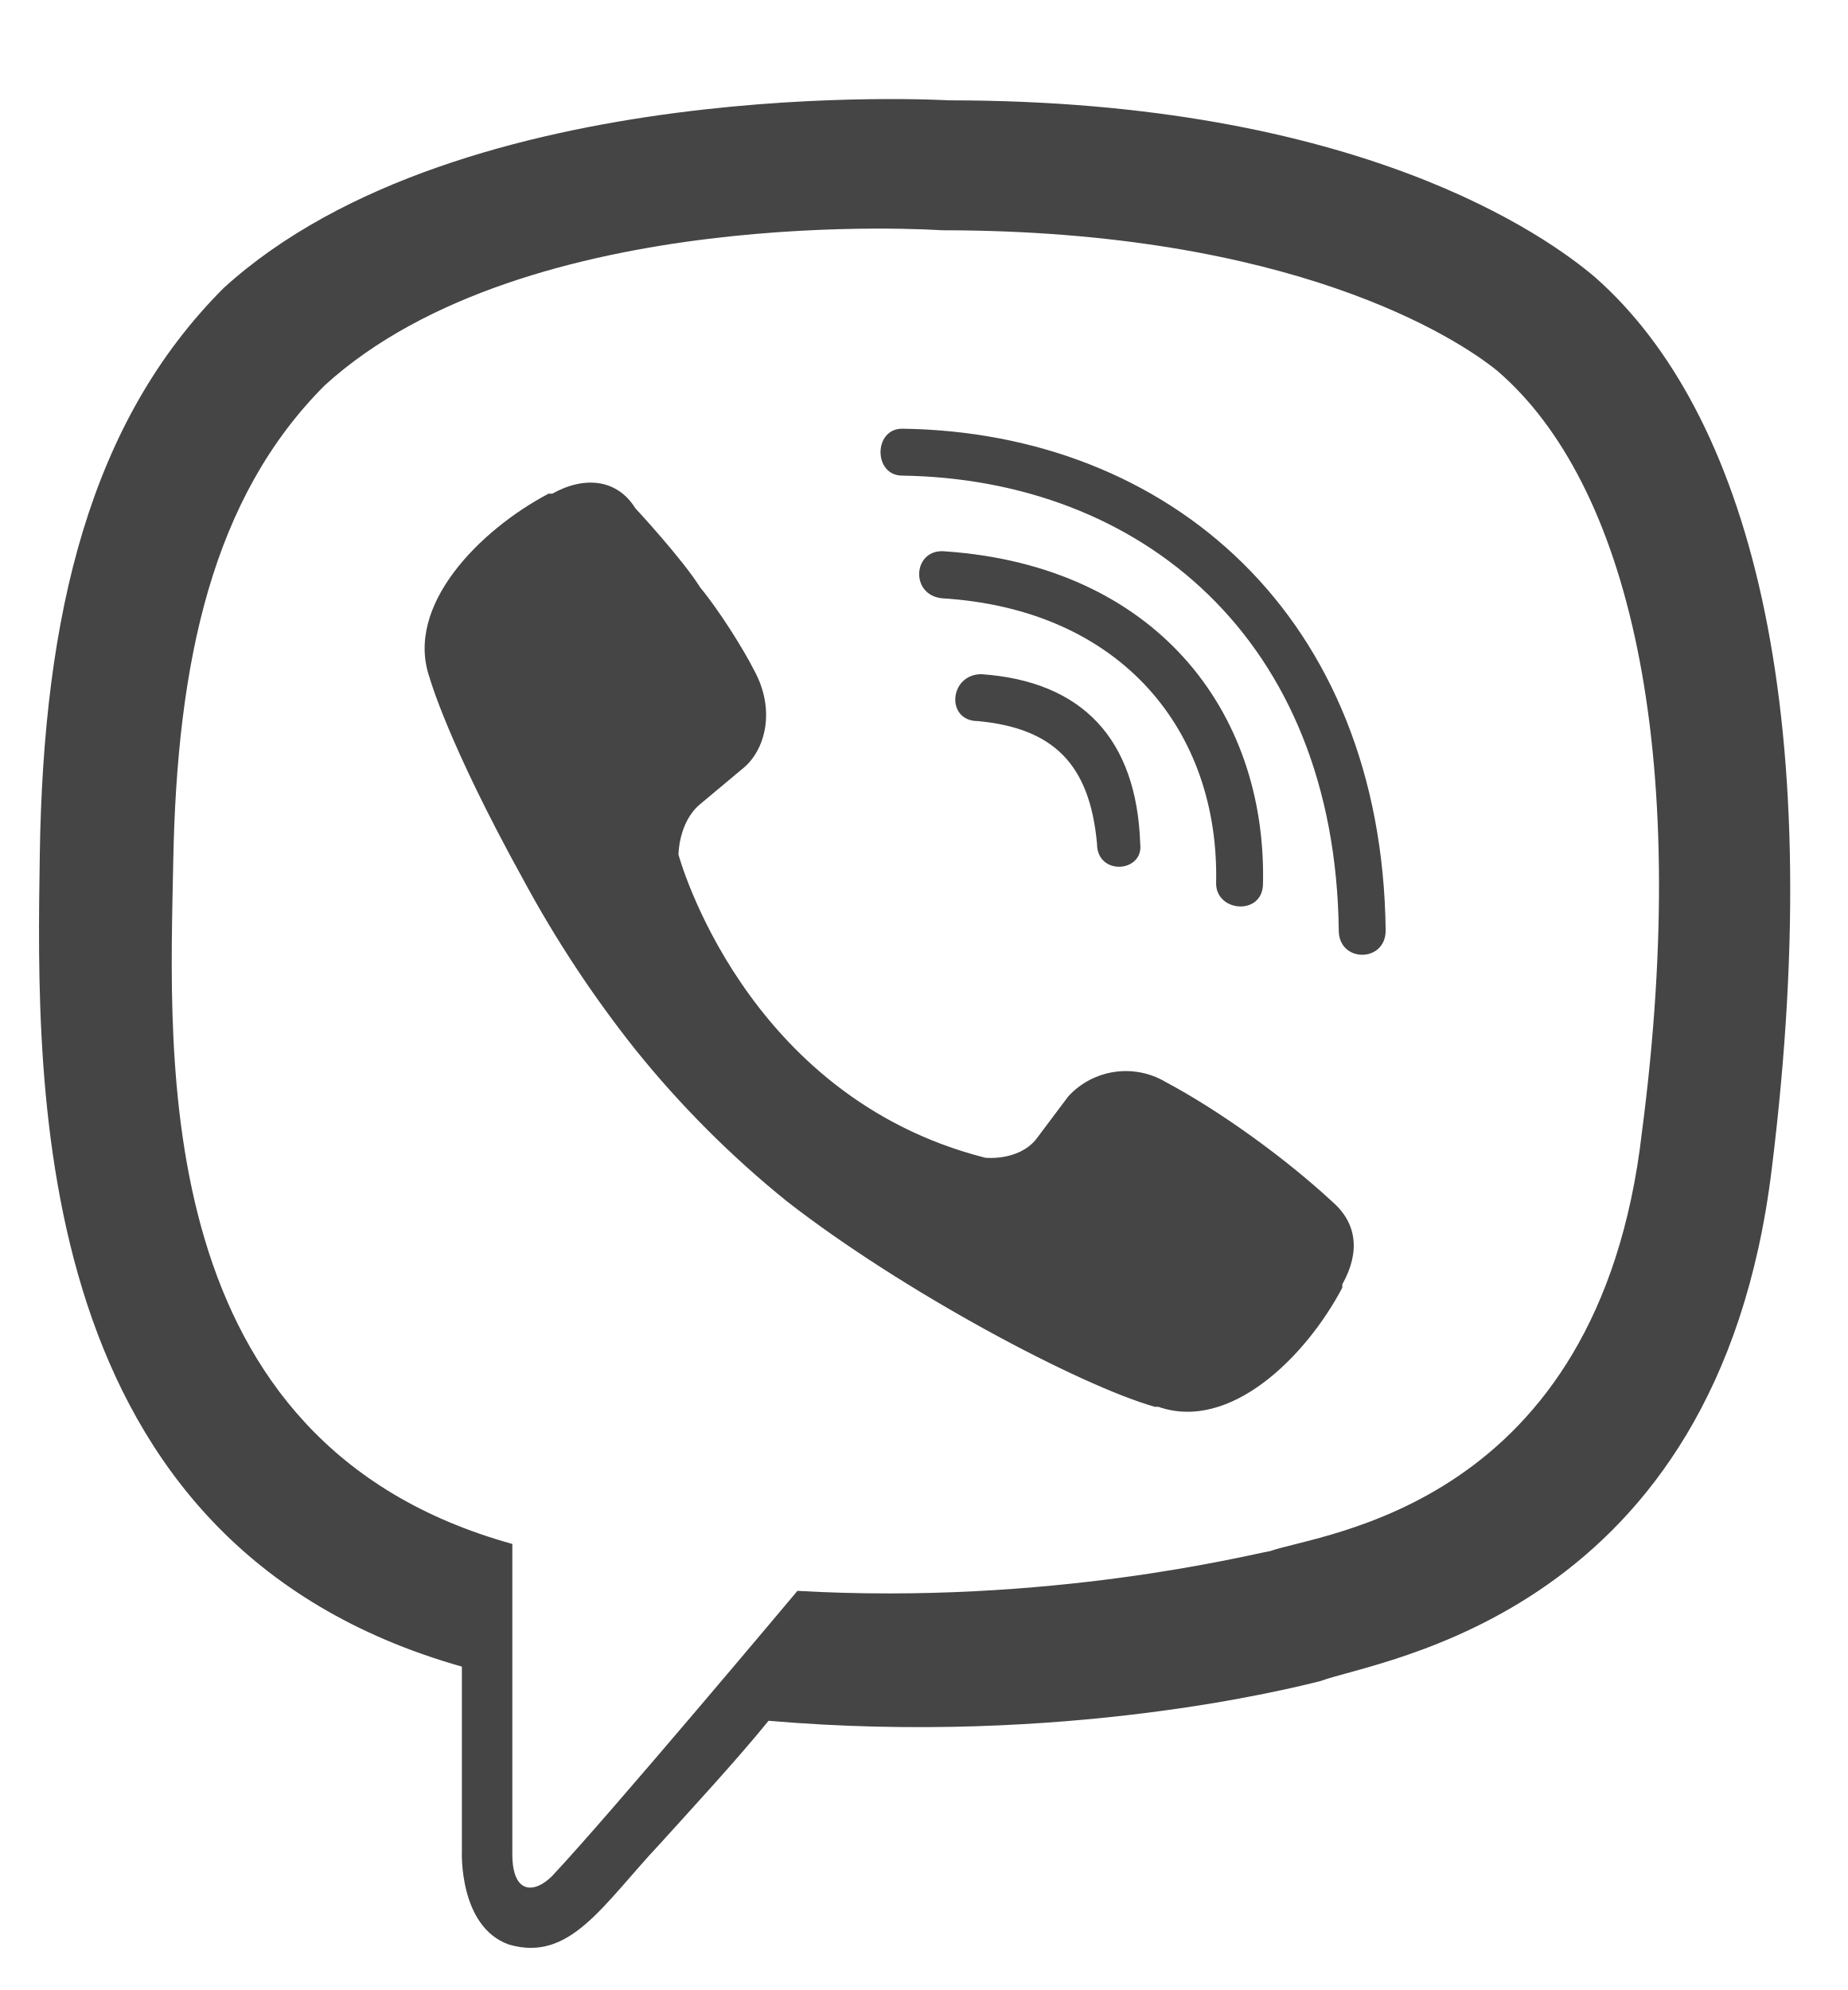
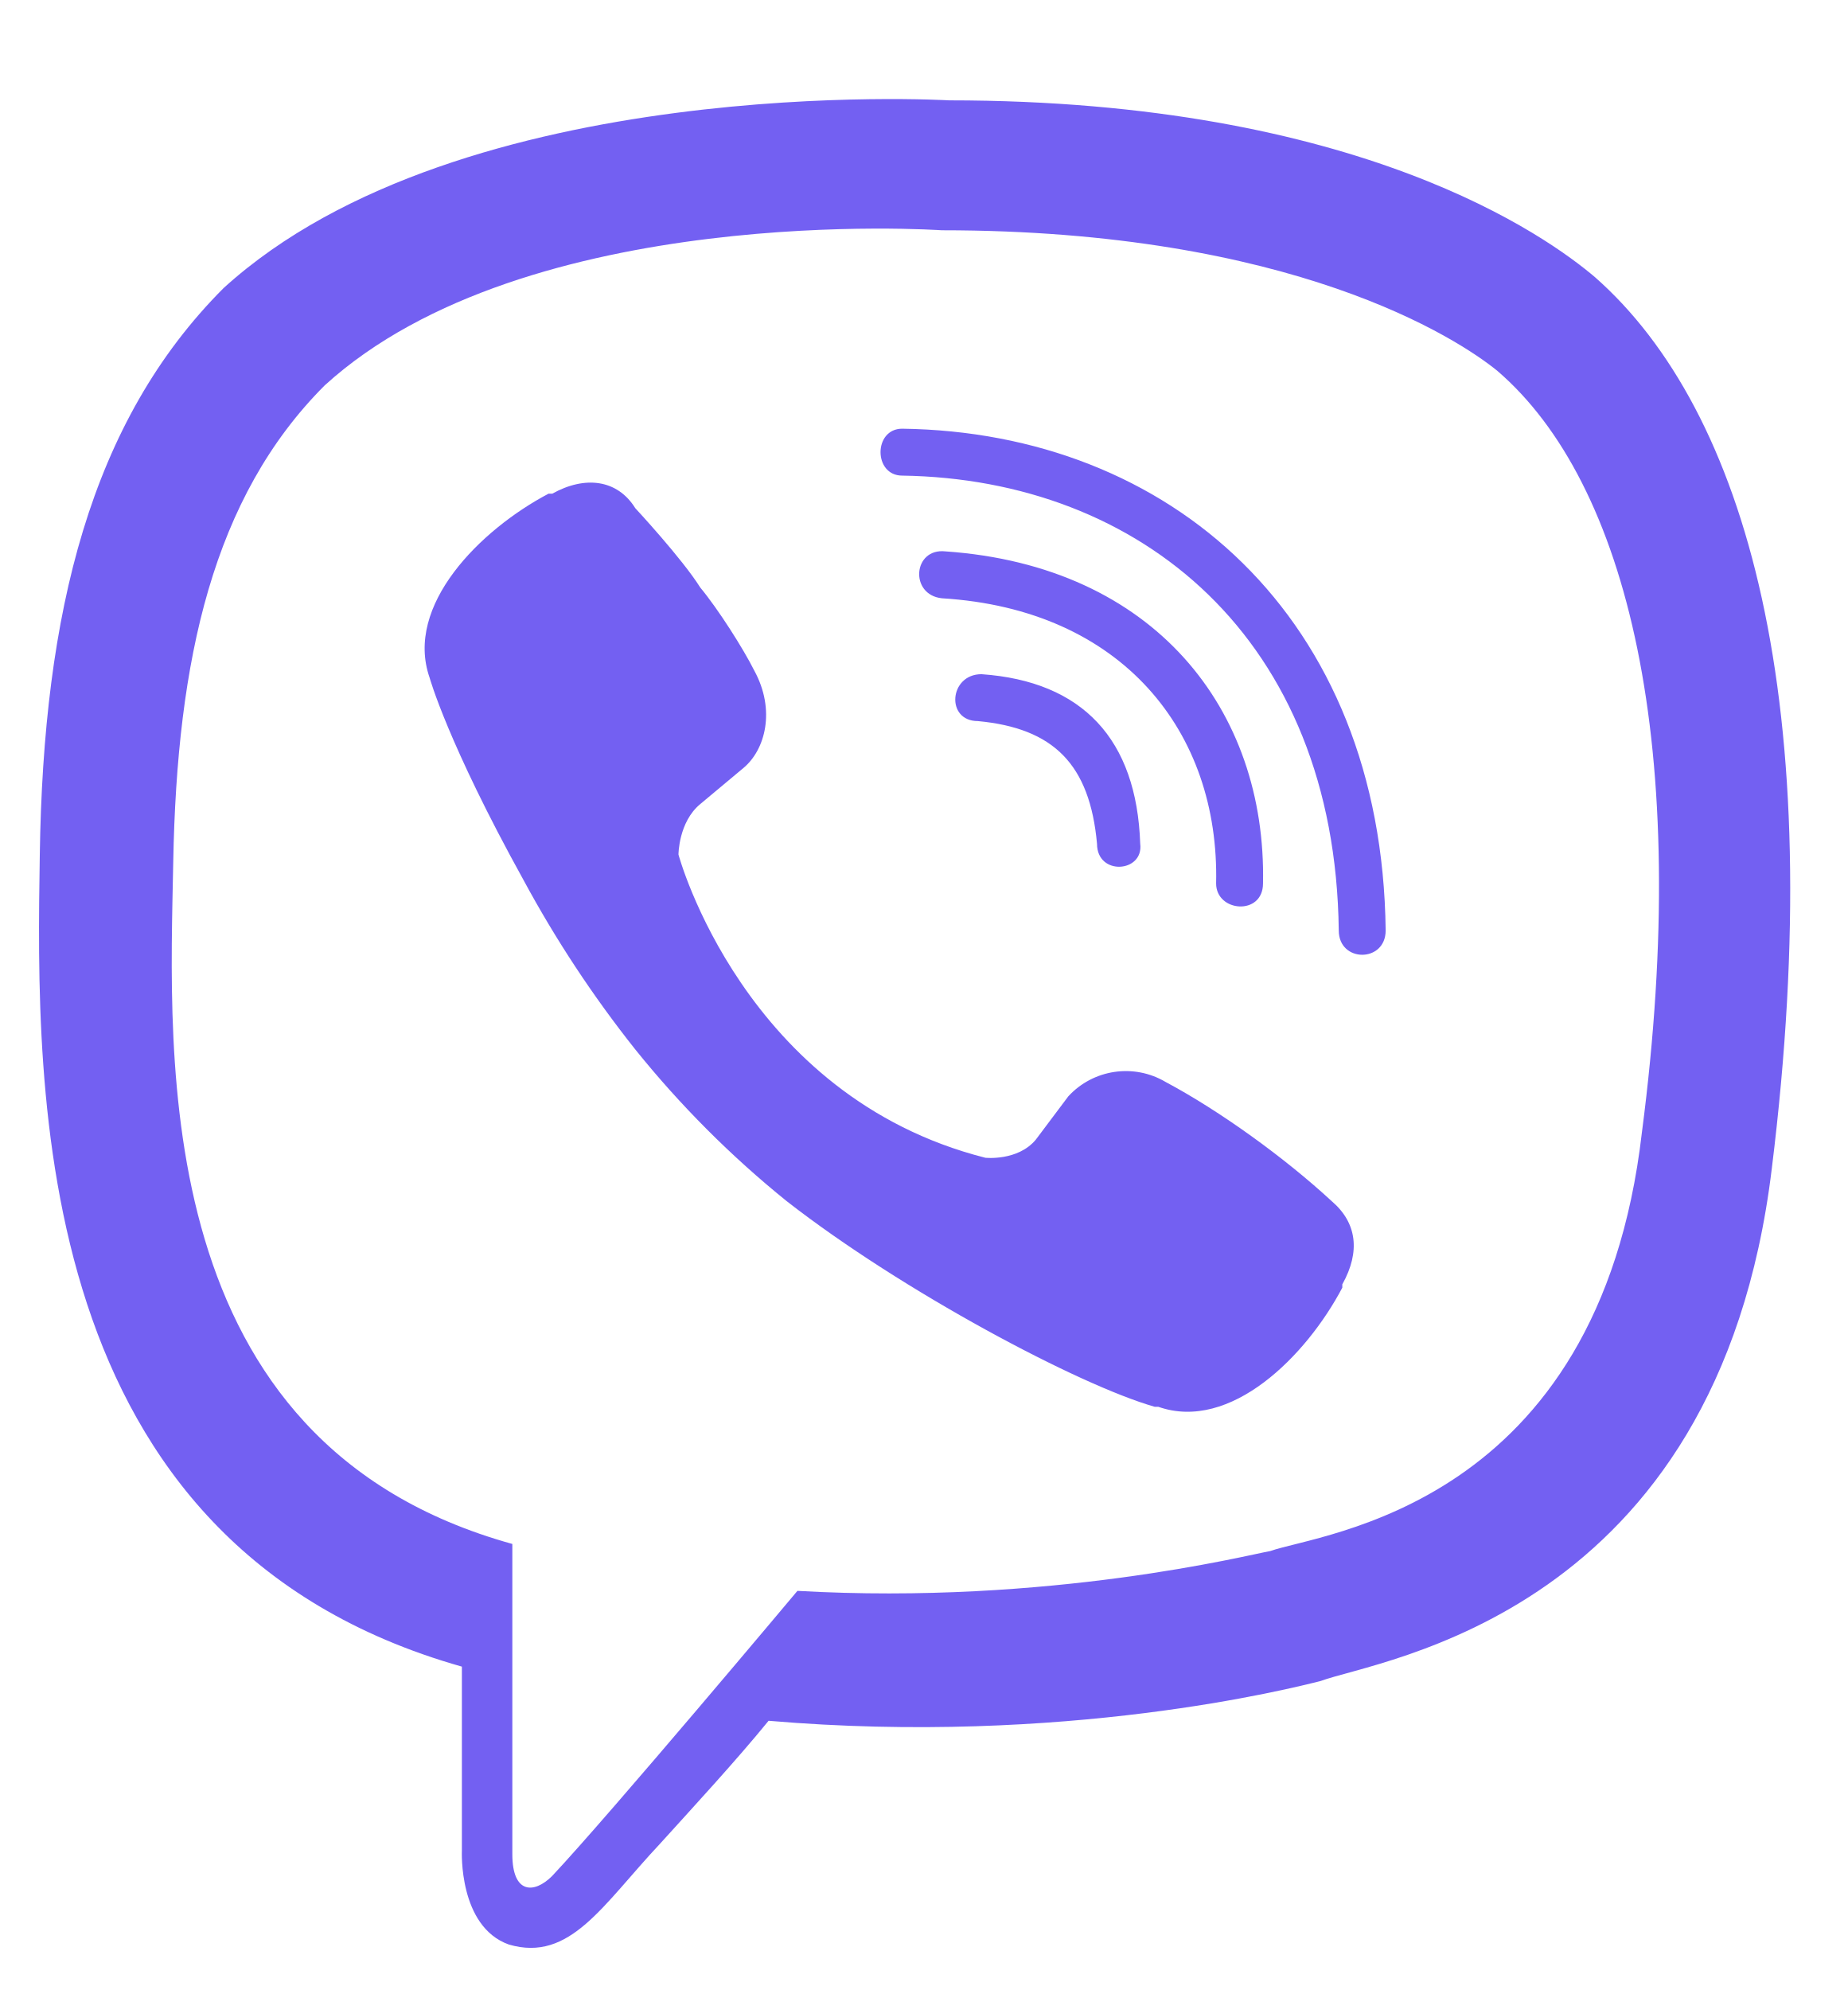
<svg xmlns="http://www.w3.org/2000/svg" width="13" height="14" fill="none">
-   <path d="M11.223 1.95c1.066.939 1.65 2.996 1.244 6.271-.381 3.149-2.768 3.453-3.174 3.605-.203.051-1.803.458-3.885.28-.228.28-.533.61-.762.863-.406.432-.634.838-1.066.711-.355-.127-.33-.66-.33-.66v-1.295C.203 10.862.254 7.688.28 6.012c.025-1.701.355-3.047 1.294-3.986C3.25.502 6.678.706 6.678.706c2.894 0 4.215.964 4.545 1.244Zm.33 6.017c.355-2.717-.102-4.57-1.016-5.357-.28-.229-1.447-.99-3.91-.99 0 0-2.92-.204-4.342 1.091-.787.787-1.04 1.93-1.066 3.352-.026 1.396-.178 4.088 2.386 4.799v2.183c0 .28.153.28.28.153.406-.432 1.726-2.006 1.726-2.006 1.778.101 3.174-.254 3.327-.28.355-.127 2.31-.304 2.615-2.945Zm-3.53-2.031c.026.203-.304.228-.304 0-.051-.559-.305-.813-.838-.863-.229 0-.203-.33.025-.33.711.05 1.092.457 1.117 1.193Zm.534.28c.025-1.067-.66-1.93-1.93-2.007-.229-.025-.203-.355.025-.33 1.473.102 2.26 1.117 2.235 2.336 0 .229-.33.203-.33 0Zm1.193.33c0 .228-.33.228-.33 0-.025-2.057-1.397-3.175-3.072-3.2-.203 0-.203-.33 0-.33 1.879.025 3.377 1.32 3.402 3.53Zm-.305 2.488v.025c-.254.482-.787 1.016-1.295.838h-.025c-.533-.152-1.777-.813-2.59-1.447A7.049 7.049 0 0 1 4.47 7.383a8.101 8.101 0 0 1-.787-1.193c-.534-.965-.66-1.422-.66-1.422-.178-.508.355-1.041.837-1.295h.026c.228-.127.457-.102.584.102 0 0 .33.355.457.558.127.153.304.432.38.584.153.28.077.559-.076.686l-.304.254c-.153.127-.153.355-.153.355s.457 1.701 2.159 2.133c0 0 .228.025.355-.127l.229-.305a.55.55 0 0 1 .685-.101c.381.203.838.533 1.168.838.178.152.203.355.076.584Z" fill="#454545" />
+   <path d="M11.223 1.95c1.066.939 1.65 2.996 1.244 6.271-.381 3.149-2.768 3.453-3.174 3.605-.203.051-1.803.458-3.885.28-.228.28-.533.61-.762.863-.406.432-.634.838-1.066.711-.355-.127-.33-.66-.33-.66v-1.295C.203 10.862.254 7.688.28 6.012c.025-1.701.355-3.047 1.294-3.986C3.25.502 6.678.706 6.678.706c2.894 0 4.215.964 4.545 1.244Zm.33 6.017c.355-2.717-.102-4.57-1.016-5.357-.28-.229-1.447-.99-3.91-.99 0 0-2.92-.204-4.342 1.091-.787.787-1.04 1.93-1.066 3.352-.026 1.396-.178 4.088 2.386 4.799v2.183c0 .28.153.28.28.153.406-.432 1.726-2.006 1.726-2.006 1.778.101 3.174-.254 3.327-.28.355-.127 2.31-.304 2.615-2.945Zm-3.53-2.031c.026.203-.304.228-.304 0-.051-.559-.305-.813-.838-.863-.229 0-.203-.33.025-.33.711.05 1.092.457 1.117 1.193Zm.534.28c.025-1.067-.66-1.93-1.93-2.007-.229-.025-.203-.355.025-.33 1.473.102 2.26 1.117 2.235 2.336 0 .229-.33.203-.33 0Zm1.193.33c0 .228-.33.228-.33 0-.025-2.057-1.397-3.175-3.072-3.2-.203 0-.203-.33 0-.33 1.879.025 3.377 1.32 3.402 3.53Zm-.305 2.488v.025c-.254.482-.787 1.016-1.295.838h-.025c-.533-.152-1.777-.813-2.59-1.447A7.049 7.049 0 0 1 4.47 7.383a8.101 8.101 0 0 1-.787-1.193c-.534-.965-.66-1.422-.66-1.422-.178-.508.355-1.041.837-1.295h.026c.228-.127.457-.102.584.102 0 0 .33.355.457.558.127.153.304.432.38.584.153.28.077.559-.076.686l-.304.254c-.153.127-.153.355-.153.355s.457 1.701 2.159 2.133c0 0 .228.025.355-.127l.229-.305a.55.55 0 0 1 .685-.101c.381.203.838.533 1.168.838.178.152.203.355.076.584Z" fill="#7360f2" />
</svg>
